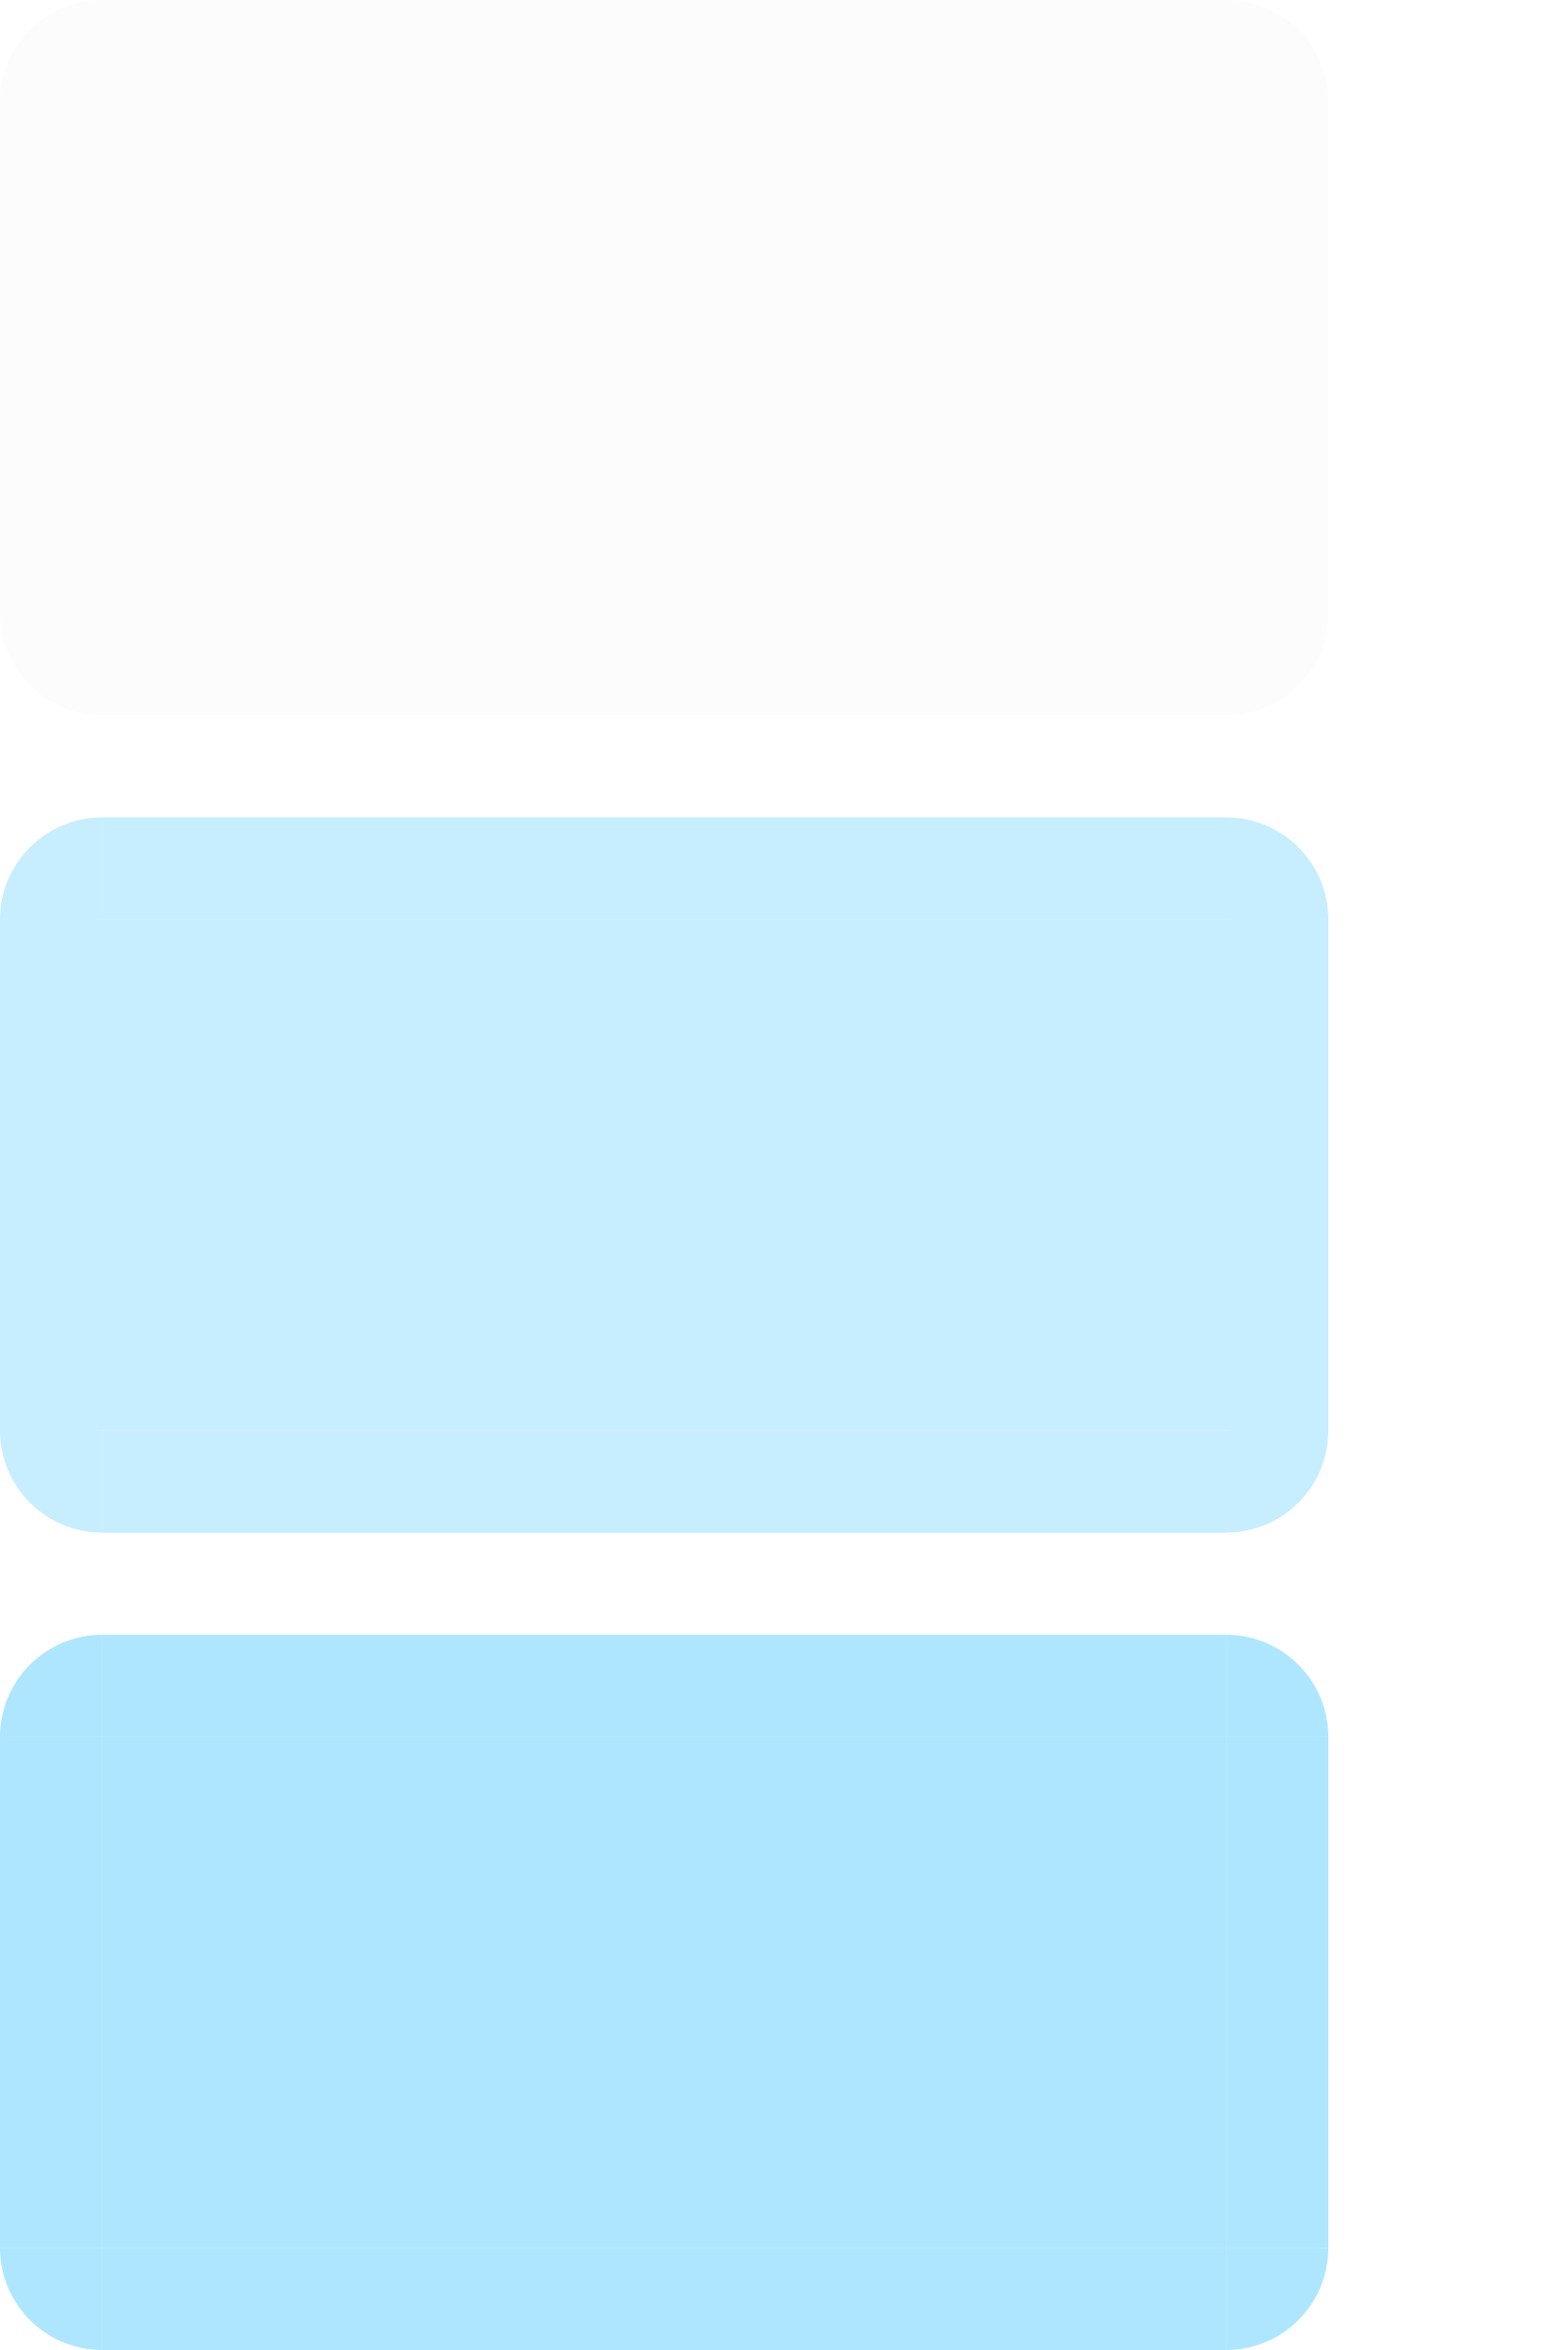
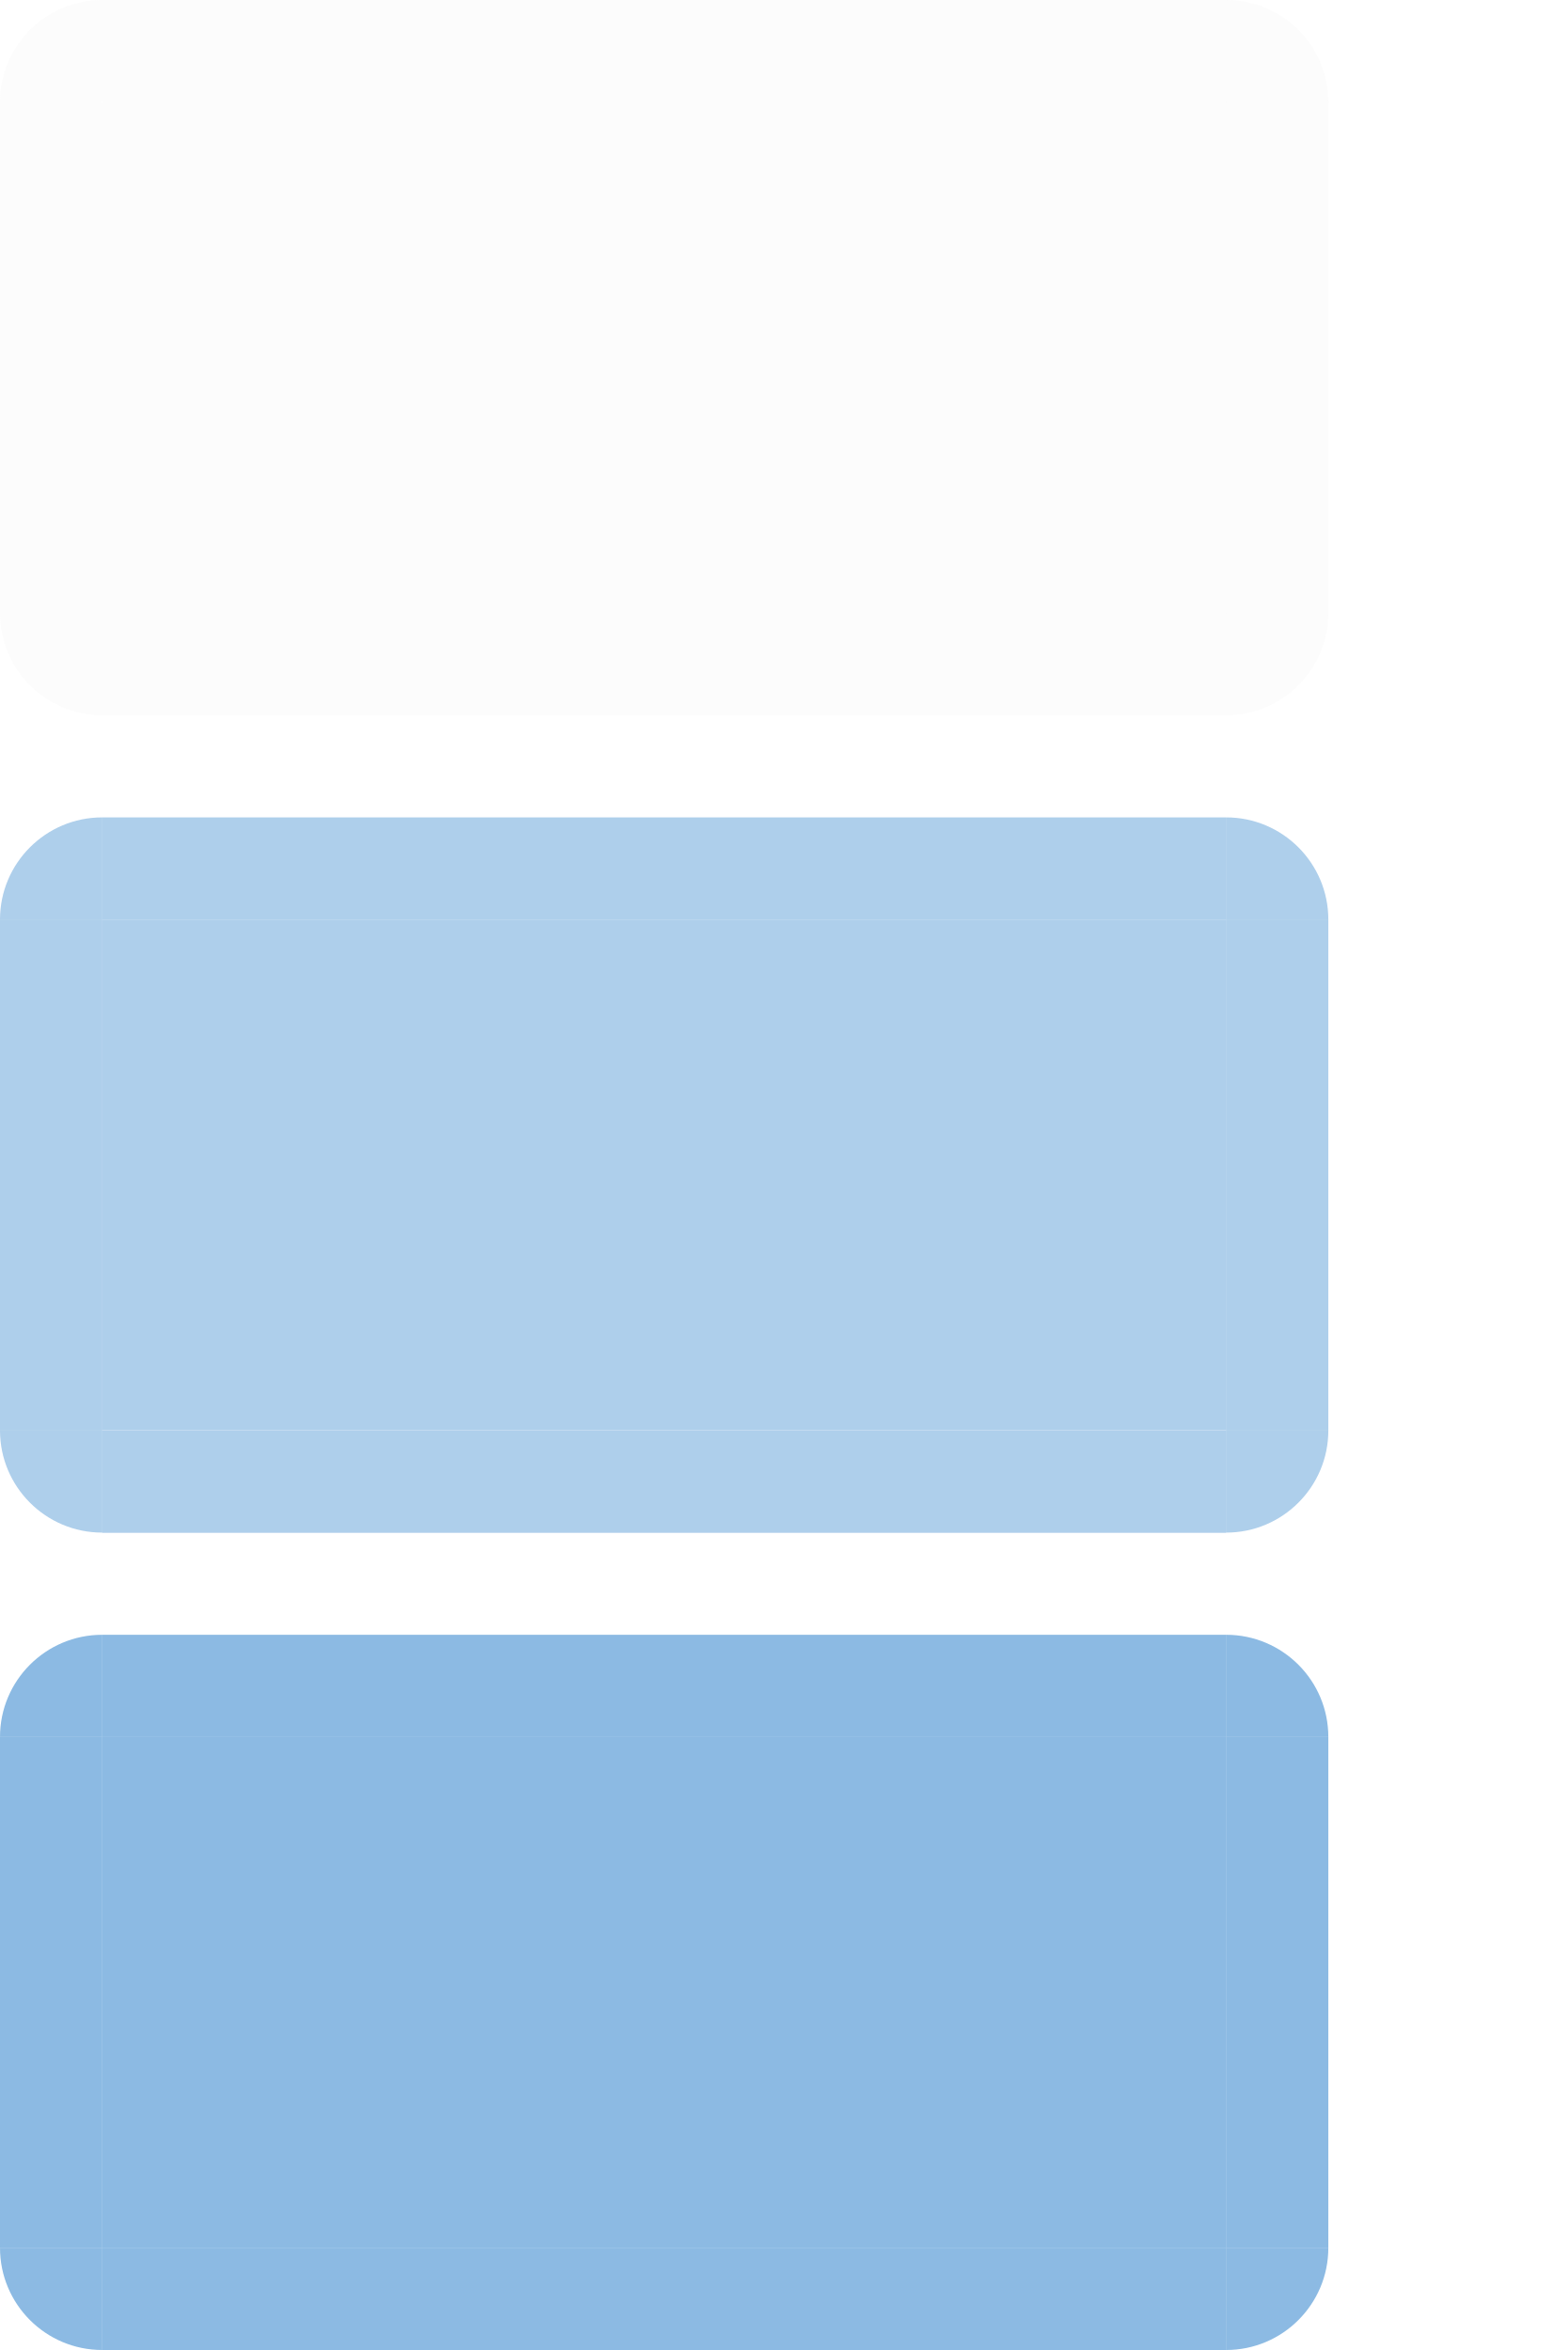
<svg xmlns="http://www.w3.org/2000/svg" width="15.344" height="23" version="1">
  <path id="normal-left" style="opacity:0.1;fill:#dfdfdf" d="m 9.5e-6,1 0,5 1,0 0,-5 -1,0 z" />
  <path id="normal-right" style="opacity:0.1;fill:#dfdfdf" d="m 13,1 0,5 -1,0 0,-5 1,0 z" />
  <rect id="normal-bottom" style="opacity:0.1;fill:#dfdfdf" width="11" height="1" x="1" y="6" />
  <path id="normal-top" style="opacity:0.1;fill:#dfdfdf" d="m 1,0 0,1 11,0 0,-1 -11,0 z" />
-   <path id="hover-left" style="opacity:0.32;fill:#4bc8ff" d="m 9.5e-6,9 0,5 1,0 0,-5 -1,0 z" />
-   <path id="hover-right" style="opacity:0.32;fill:#4bc8ff" d="m 13,9 0,5 -1,0 0,-5 1,0 z" />
-   <path id="hover-top" style="opacity:0.32;fill:#4bc8ff" d="m 1,8 0,0.999 11,0 0,-0.999 -11,0 z" />
-   <path id="active-left" style="opacity:0.45;fill:#4bc8ff" d="m 0,17 0,5 1,0 L 1,17 0,17 z" />
-   <path id="active-right" style="opacity:0.45;fill:#4bc8ff" d="m 13,17 0,5 -1,0 0,-5 1,0 z" />
-   <rect id="active-bottom" style="opacity:0.45;fill:#4bc8ff" width="11" height="1.001" x="1" y="22" />
-   <path id="active-top" style="opacity:0.45;fill:#4bc8ff" d="m 1,16 0,1 11,0 0,-1 L 1,16 z" />
+   <path id="hover-left" style="opacity:0.32;fill:#0067C0" d="m 9.5e-6,9 0,5 1,0 0,-5 -1,0 z" />
+   <path id="hover-right" style="opacity:0.32;fill:#0067C0" d="m 13,9 0,5 -1,0 0,-5 1,0 z" />
+   <path id="hover-top" style="opacity:0.32;fill:#0067C0" d="m 1,8 0,0.999 11,0 0,-0.999 -11,0 z" />
+   <path id="active-left" style="opacity:0.45;fill:#0067C0" d="m 0,17 0,5 1,0 L 1,17 0,17 z" />
+   <path id="active-right" style="opacity:0.45;fill:#0067C0" d="m 13,17 0,5 -1,0 0,-5 1,0 z" />
+   <rect id="active-bottom" style="opacity:0.45;fill:#0067C0" width="11" height="1.001" x="1" y="22" />
+   <path id="active-top" style="opacity:0.45;fill:#0067C0" d="m 1,16 0,1 11,0 0,-1 L 1,16 z" />
  <rect id="normal-center" style="opacity:0.1;fill:#dfdfdf" width="11" height="5" x="1" y="-6" transform="scale(1,-1)" />
-   <rect id="active-center" style="opacity:0.45;fill:#4bc8ff" width="11" height="5" x="1" y="-22" transform="scale(1,-1)" />
-   <rect id="hover-center" style="opacity:0.32;fill:#4bc8ff" width="11" height="5" x="1" y="-14" transform="scale(1,-1)" />
+   <rect id="active-center" style="opacity:0.45;fill:#0067C0" width="11" height="5" x="1" y="-22" transform="scale(1,-1)" />
+   <rect id="hover-center" style="opacity:0.32;fill:#0067C0" width="11" height="5" x="1" y="-14" transform="scale(1,-1)" />
  <g id="hover-bottom" transform="matrix(2.199996,0,0,0.9987516,-1.199986,-2.446941)">
-     <rect style="opacity:0.32;fill:#4bc8ff" width="5" height="1.001" x="1" y="16.47" />
+     <rect style="opacity:0.32;fill:#0067C0" width="5" height="1.001" x="1" y="16.47" />
  </g>
-   <path id="hover-bottomleft" style="opacity:0.32;fill:#4bc8ff" d="m 9.5e-6,14 c 0,0.552 0.448,1 1,1 l 0,-1 -1,0 z" />
-   <path id="hover-topleft" style="opacity:0.32;fill:#4bc8ff" d="m 9.5e-6,9 c 0,-0.552 0.448,-1 1,-1 l 0,1 -1,0 z" />
-   <path id="hover-topright" style="opacity:0.32;fill:#4bc8ff" d="m 13,9 c 0,-0.552 -0.448,-1 -1,-1 l 0,1 1,0 z" />
-   <path id="hover-bottomright" style="opacity:0.32;fill:#4bc8ff" d="m 13,14 c 0,0.552 -0.448,1 -1,1 l 0,-1 1,0 z" />
+   <path id="hover-bottomleft" style="opacity:0.32;fill:#0067C0" d="m 9.5e-6,14 c 0,0.552 0.448,1 1,1 l 0,-1 -1,0 z" />
+   <path id="hover-topleft" style="opacity:0.32;fill:#0067C0" d="m 9.5e-6,9 c 0,-0.552 0.448,-1 1,-1 l 0,1 -1,0 z" />
+   <path id="hover-topright" style="opacity:0.32;fill:#0067C0" d="m 13,9 c 0,-0.552 -0.448,-1 -1,-1 l 0,1 1,0 z" />
+   <path id="hover-bottomright" style="opacity:0.32;fill:#0067C0" d="m 13,14 c 0,0.552 -0.448,1 -1,1 l 0,-1 1,0 z" />
  <path id="normal-bottomleft" style="opacity:0.1;fill:#dfdfdf" d="m 9.5e-6,6 c 0,0.552 0.448,1 1,1 l 0,-1 -1,0 z" />
  <path id="normal-topleft" style="opacity:0.1;fill:#dfdfdf" d="m 9.5e-6,1 c 0,-0.552 0.448,-1 1,-1 l 0,1 -1,0 z" />
  <path id="normal-topright" style="opacity:0.1;fill:#dfdfdf" d="m 13,1 c 0,-0.552 -0.448,-1 -1,-1 l 0,1 1,0 z" />
  <path id="normal-bottomright" style="opacity:0.1;fill:#dfdfdf" d="m 13,6 c 0,0.552 -0.448,1 -1,1 l 0,-1 1,0 z" />
-   <path id="active-bottomleft" style="opacity:0.45;fill:#4bc8ff" d="m 9.5e-6,22 c 0,0.552 0.448,1 1,1 l 0,-1 -1,0 z" />
-   <path id="active-topleft" style="opacity:0.45;fill:#4bc8ff" d="m 9.5e-6,17 c 0,-0.552 0.448,-1 1,-1 l 0,1 -1,0 z" />
-   <path id="active-topright" style="opacity:0.45;fill:#4bc8ff" d="m 13,17 c 0,-0.552 -0.448,-1 -1,-1 l 0,1 1,0 z" />
-   <path id="active-bottomright" style="opacity:0.45;fill:#4bc8ff" d="m 13,22 c 0,0.552 -0.448,1 -1,1 l 0,-1 1,0 z" />
+   <path id="active-bottomleft" style="opacity:0.45;fill:#0067C0" d="m 9.5e-6,22 c 0,0.552 0.448,1 1,1 l 0,-1 -1,0 z" />
+   <path id="active-topleft" style="opacity:0.45;fill:#0067C0" d="m 9.5e-6,17 c 0,-0.552 0.448,-1 1,-1 l 0,1 -1,0 z" />
+   <path id="active-topright" style="opacity:0.45;fill:#0067C0" d="m 13,17 c 0,-0.552 -0.448,-1 -1,-1 l 0,1 1,0 z" />
+   <path id="active-bottomright" style="opacity:0.45;fill:#0067C0" d="m 13,22 c 0,0.552 -0.448,1 -1,1 l 0,-1 1,0 z" />
</svg>
